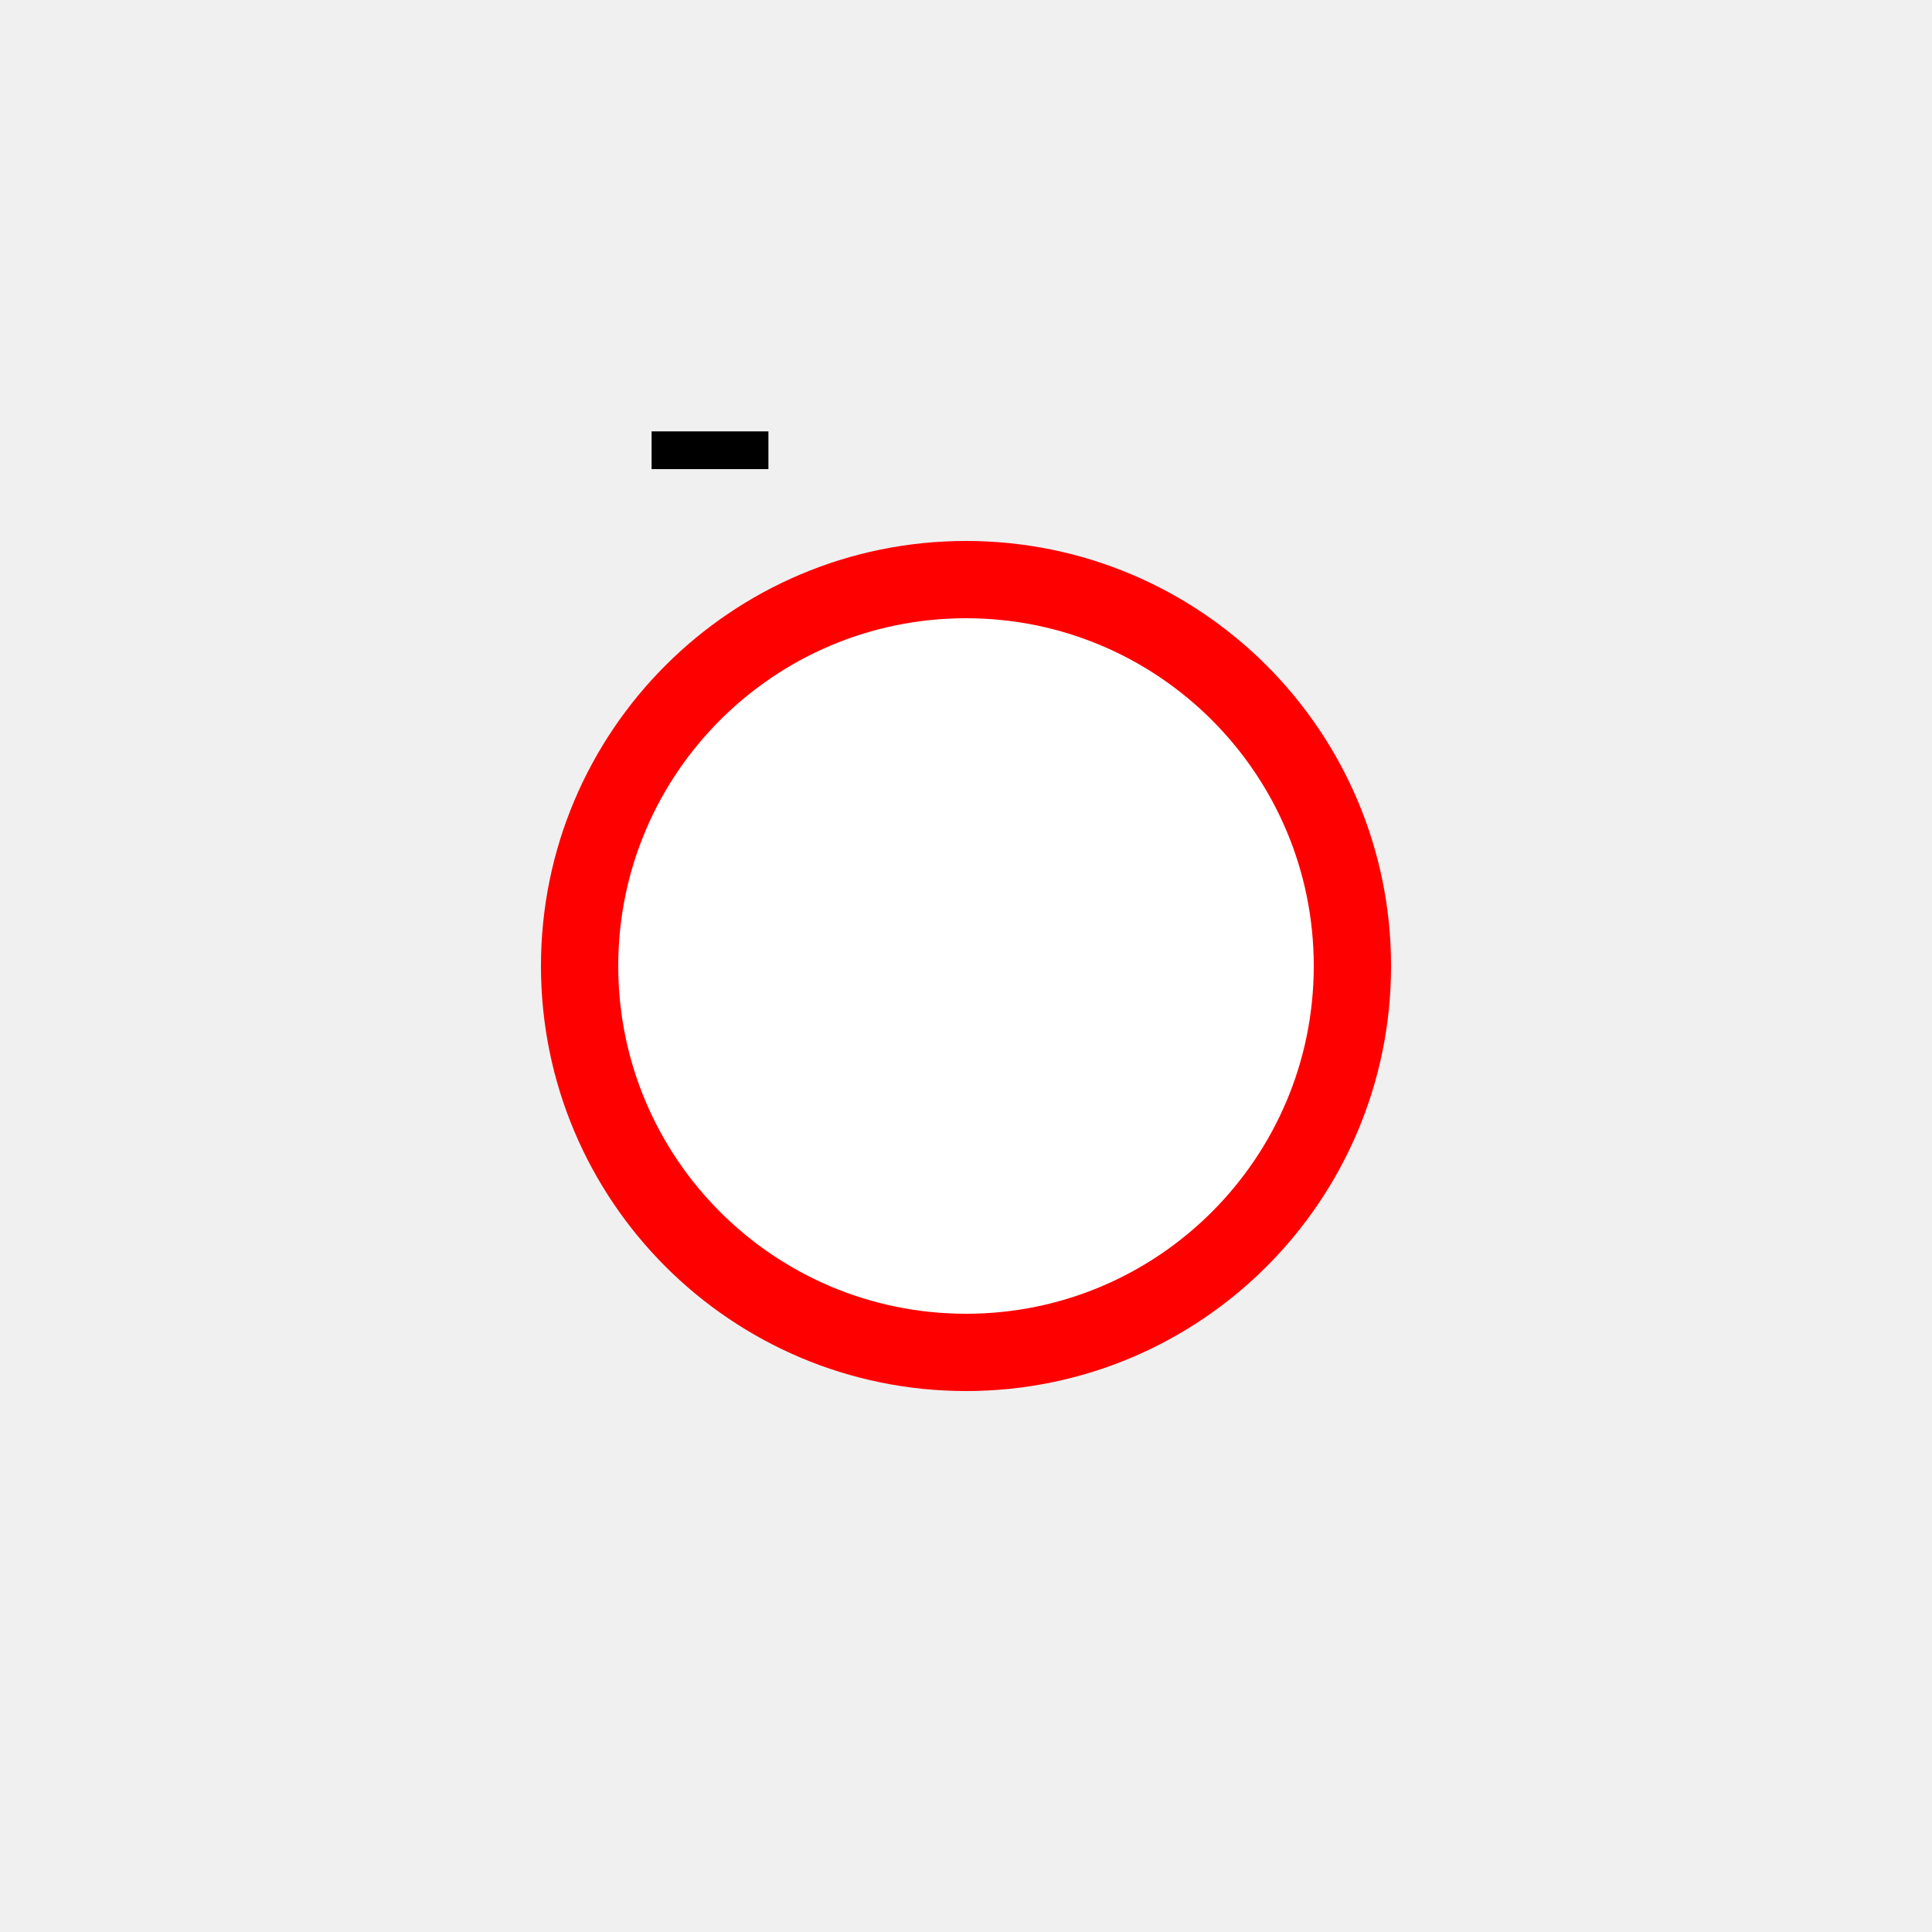
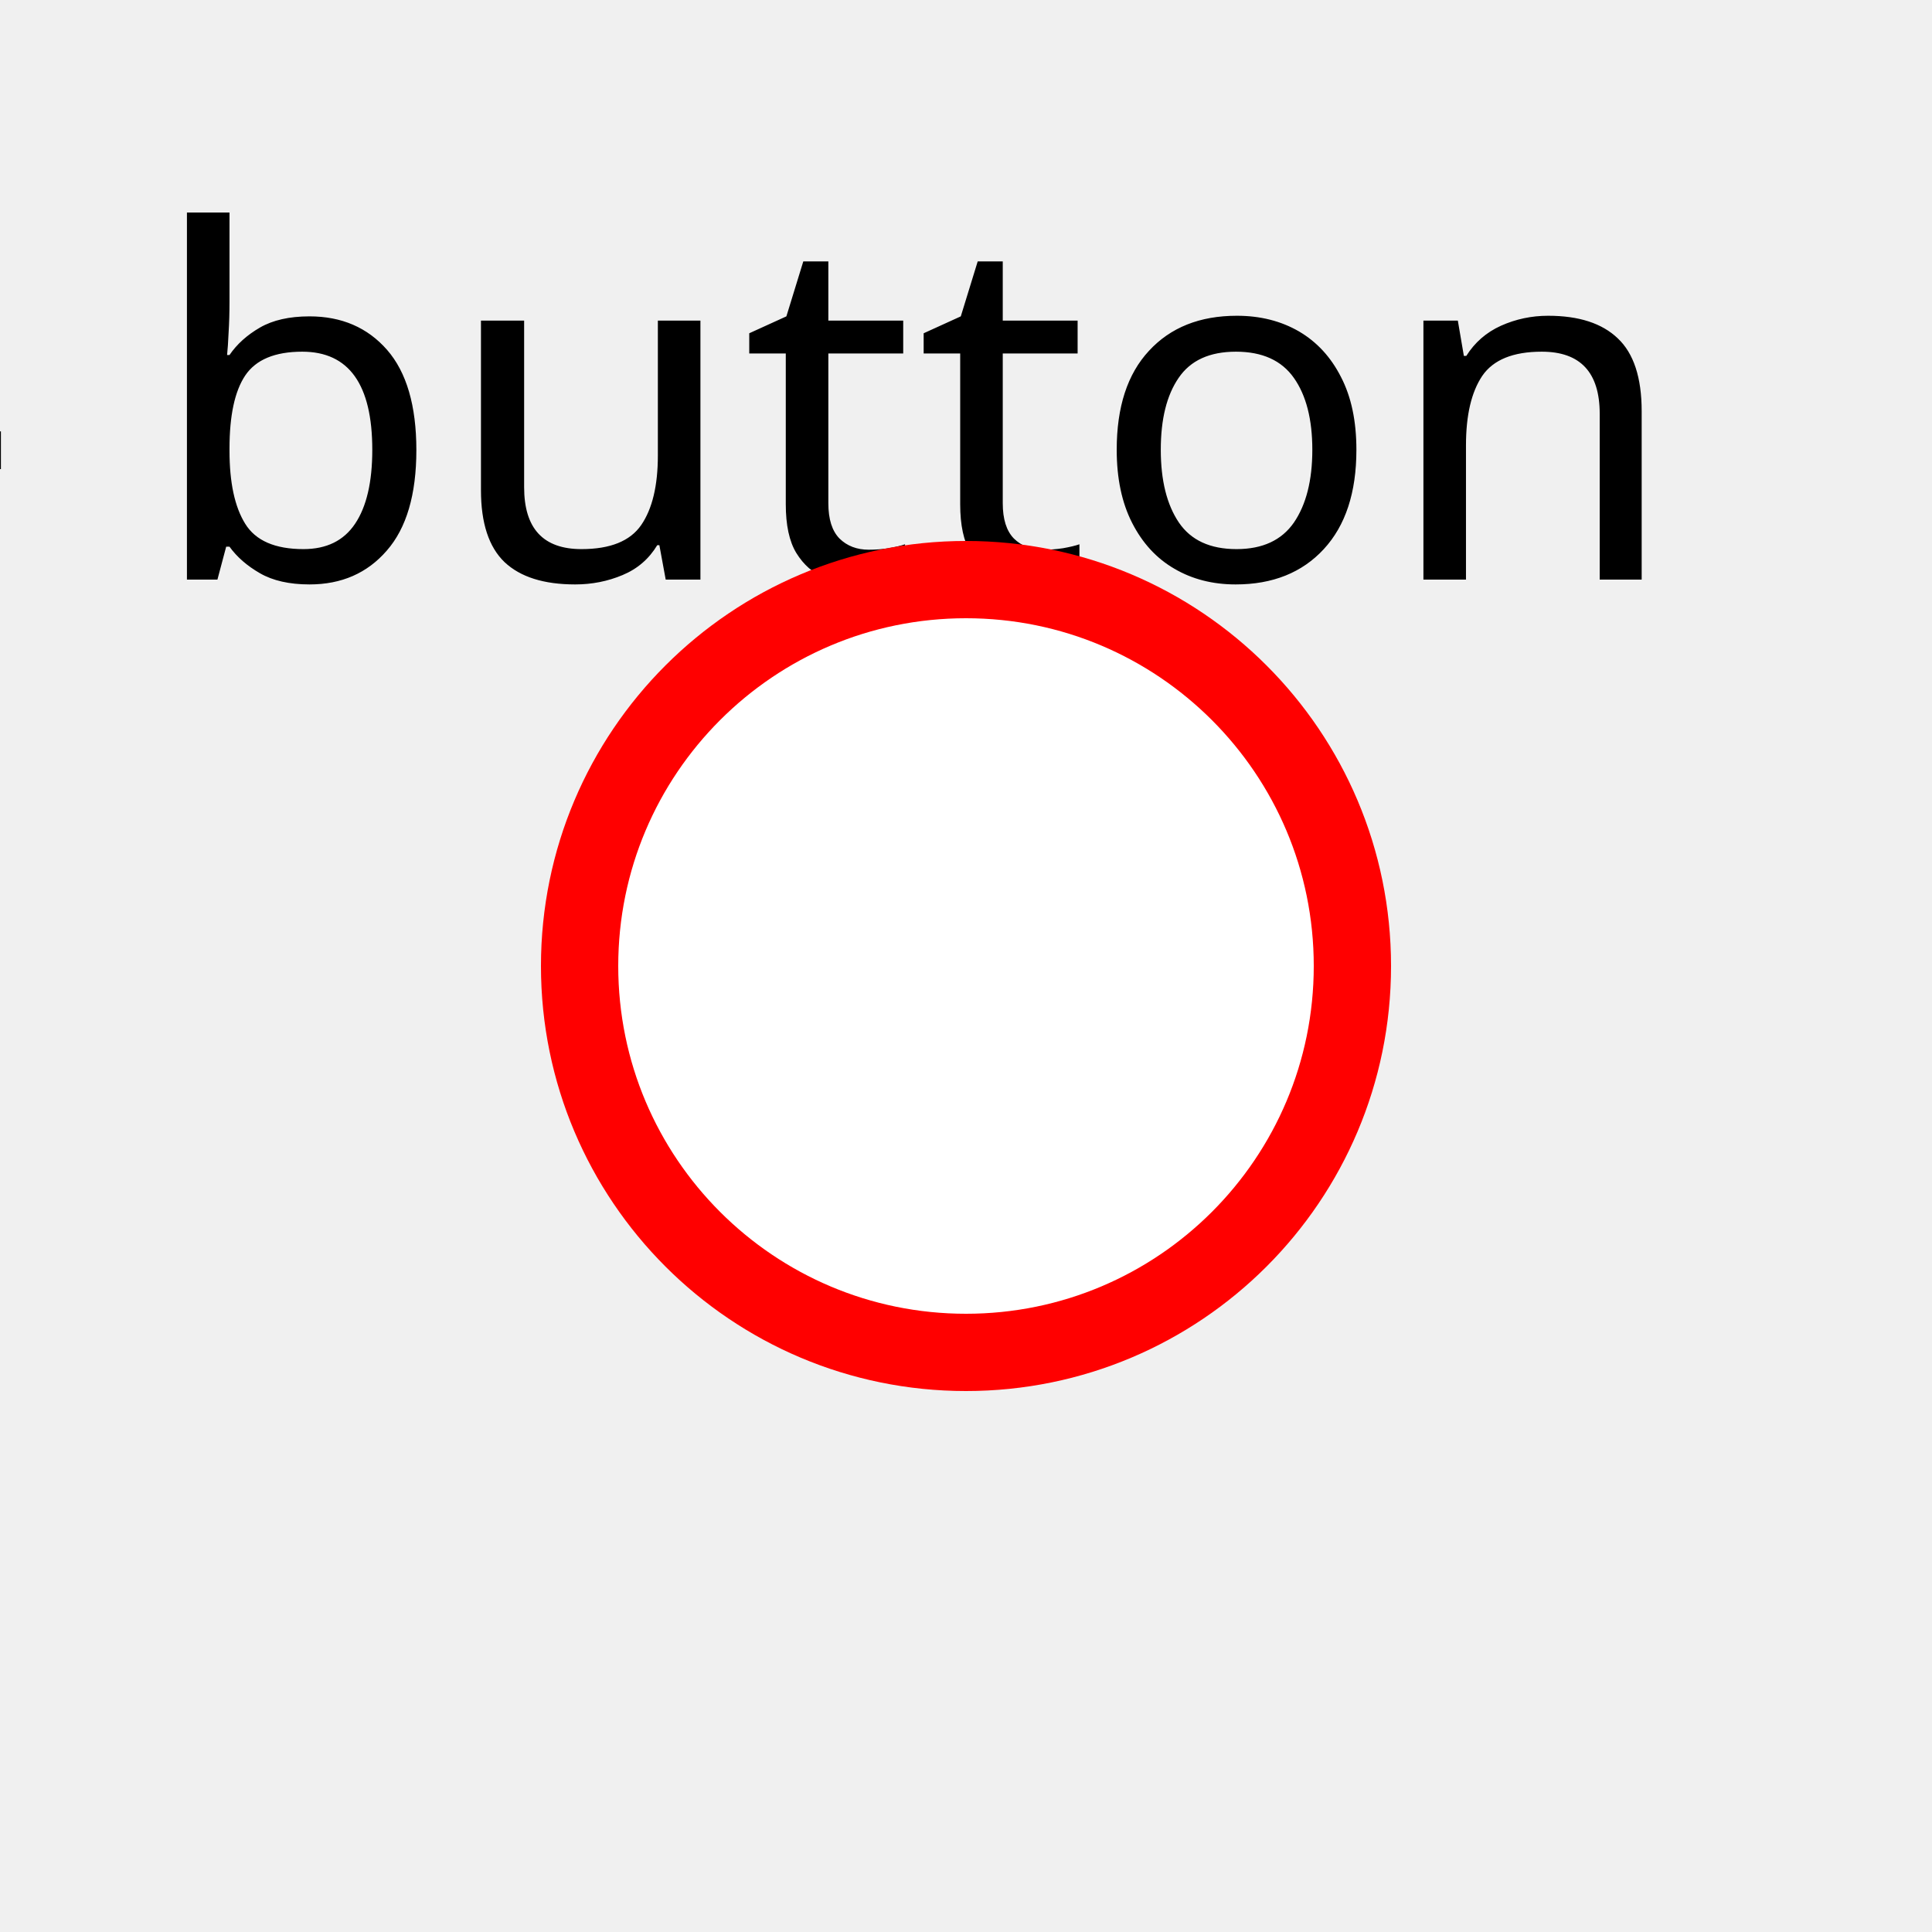
<svg xmlns="http://www.w3.org/2000/svg" xmlns:xlink="http://www.w3.org/1999/xlink" width="100" height="100">
  <defs>
-     <ref id="paramText" param="text-label">button</ref>
+     <ref id="paramText" param="label">button</ref>
  </defs>
  <text x="40" y="30" text-anchor="middle" font-size="25" fill="black" font-family="Verdana">
-         - <tref xlink:href="#label" />
+         - <tref xlink:href="#paramText" />
  </text>
  <circle cx="50" cy="50" r="20" stroke="red" stroke-width="4" fill="white" />
</svg>
